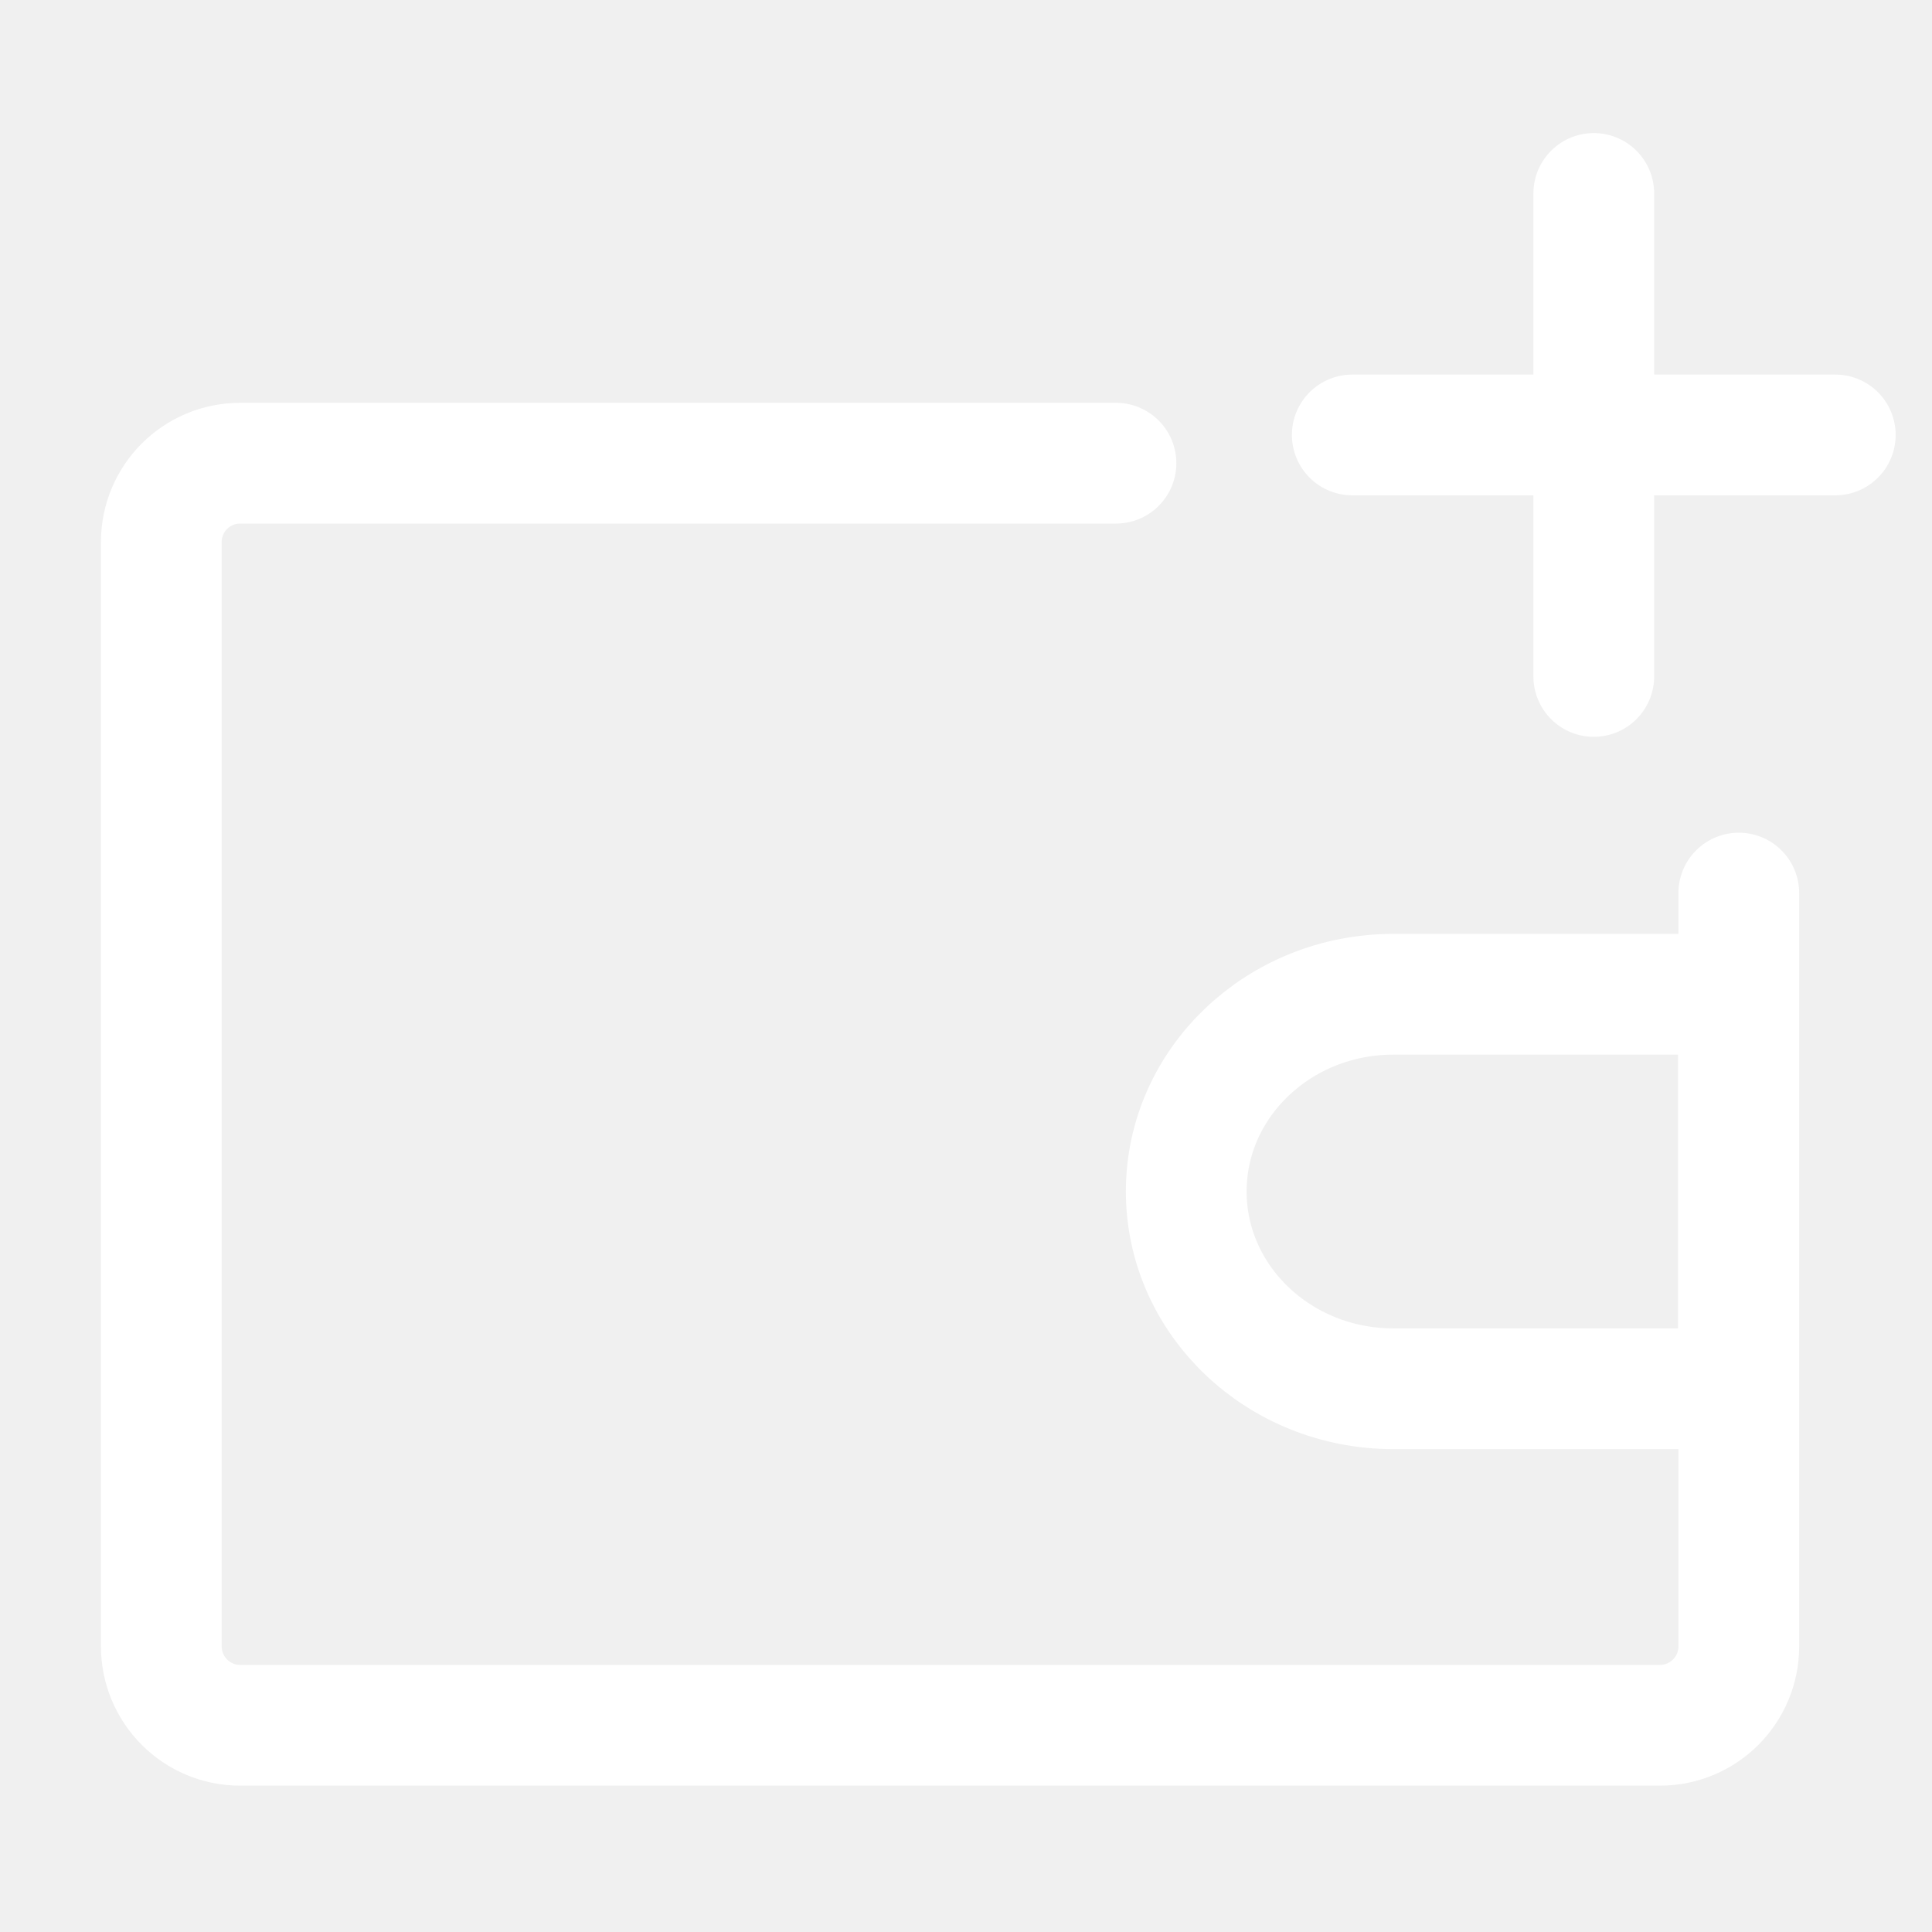
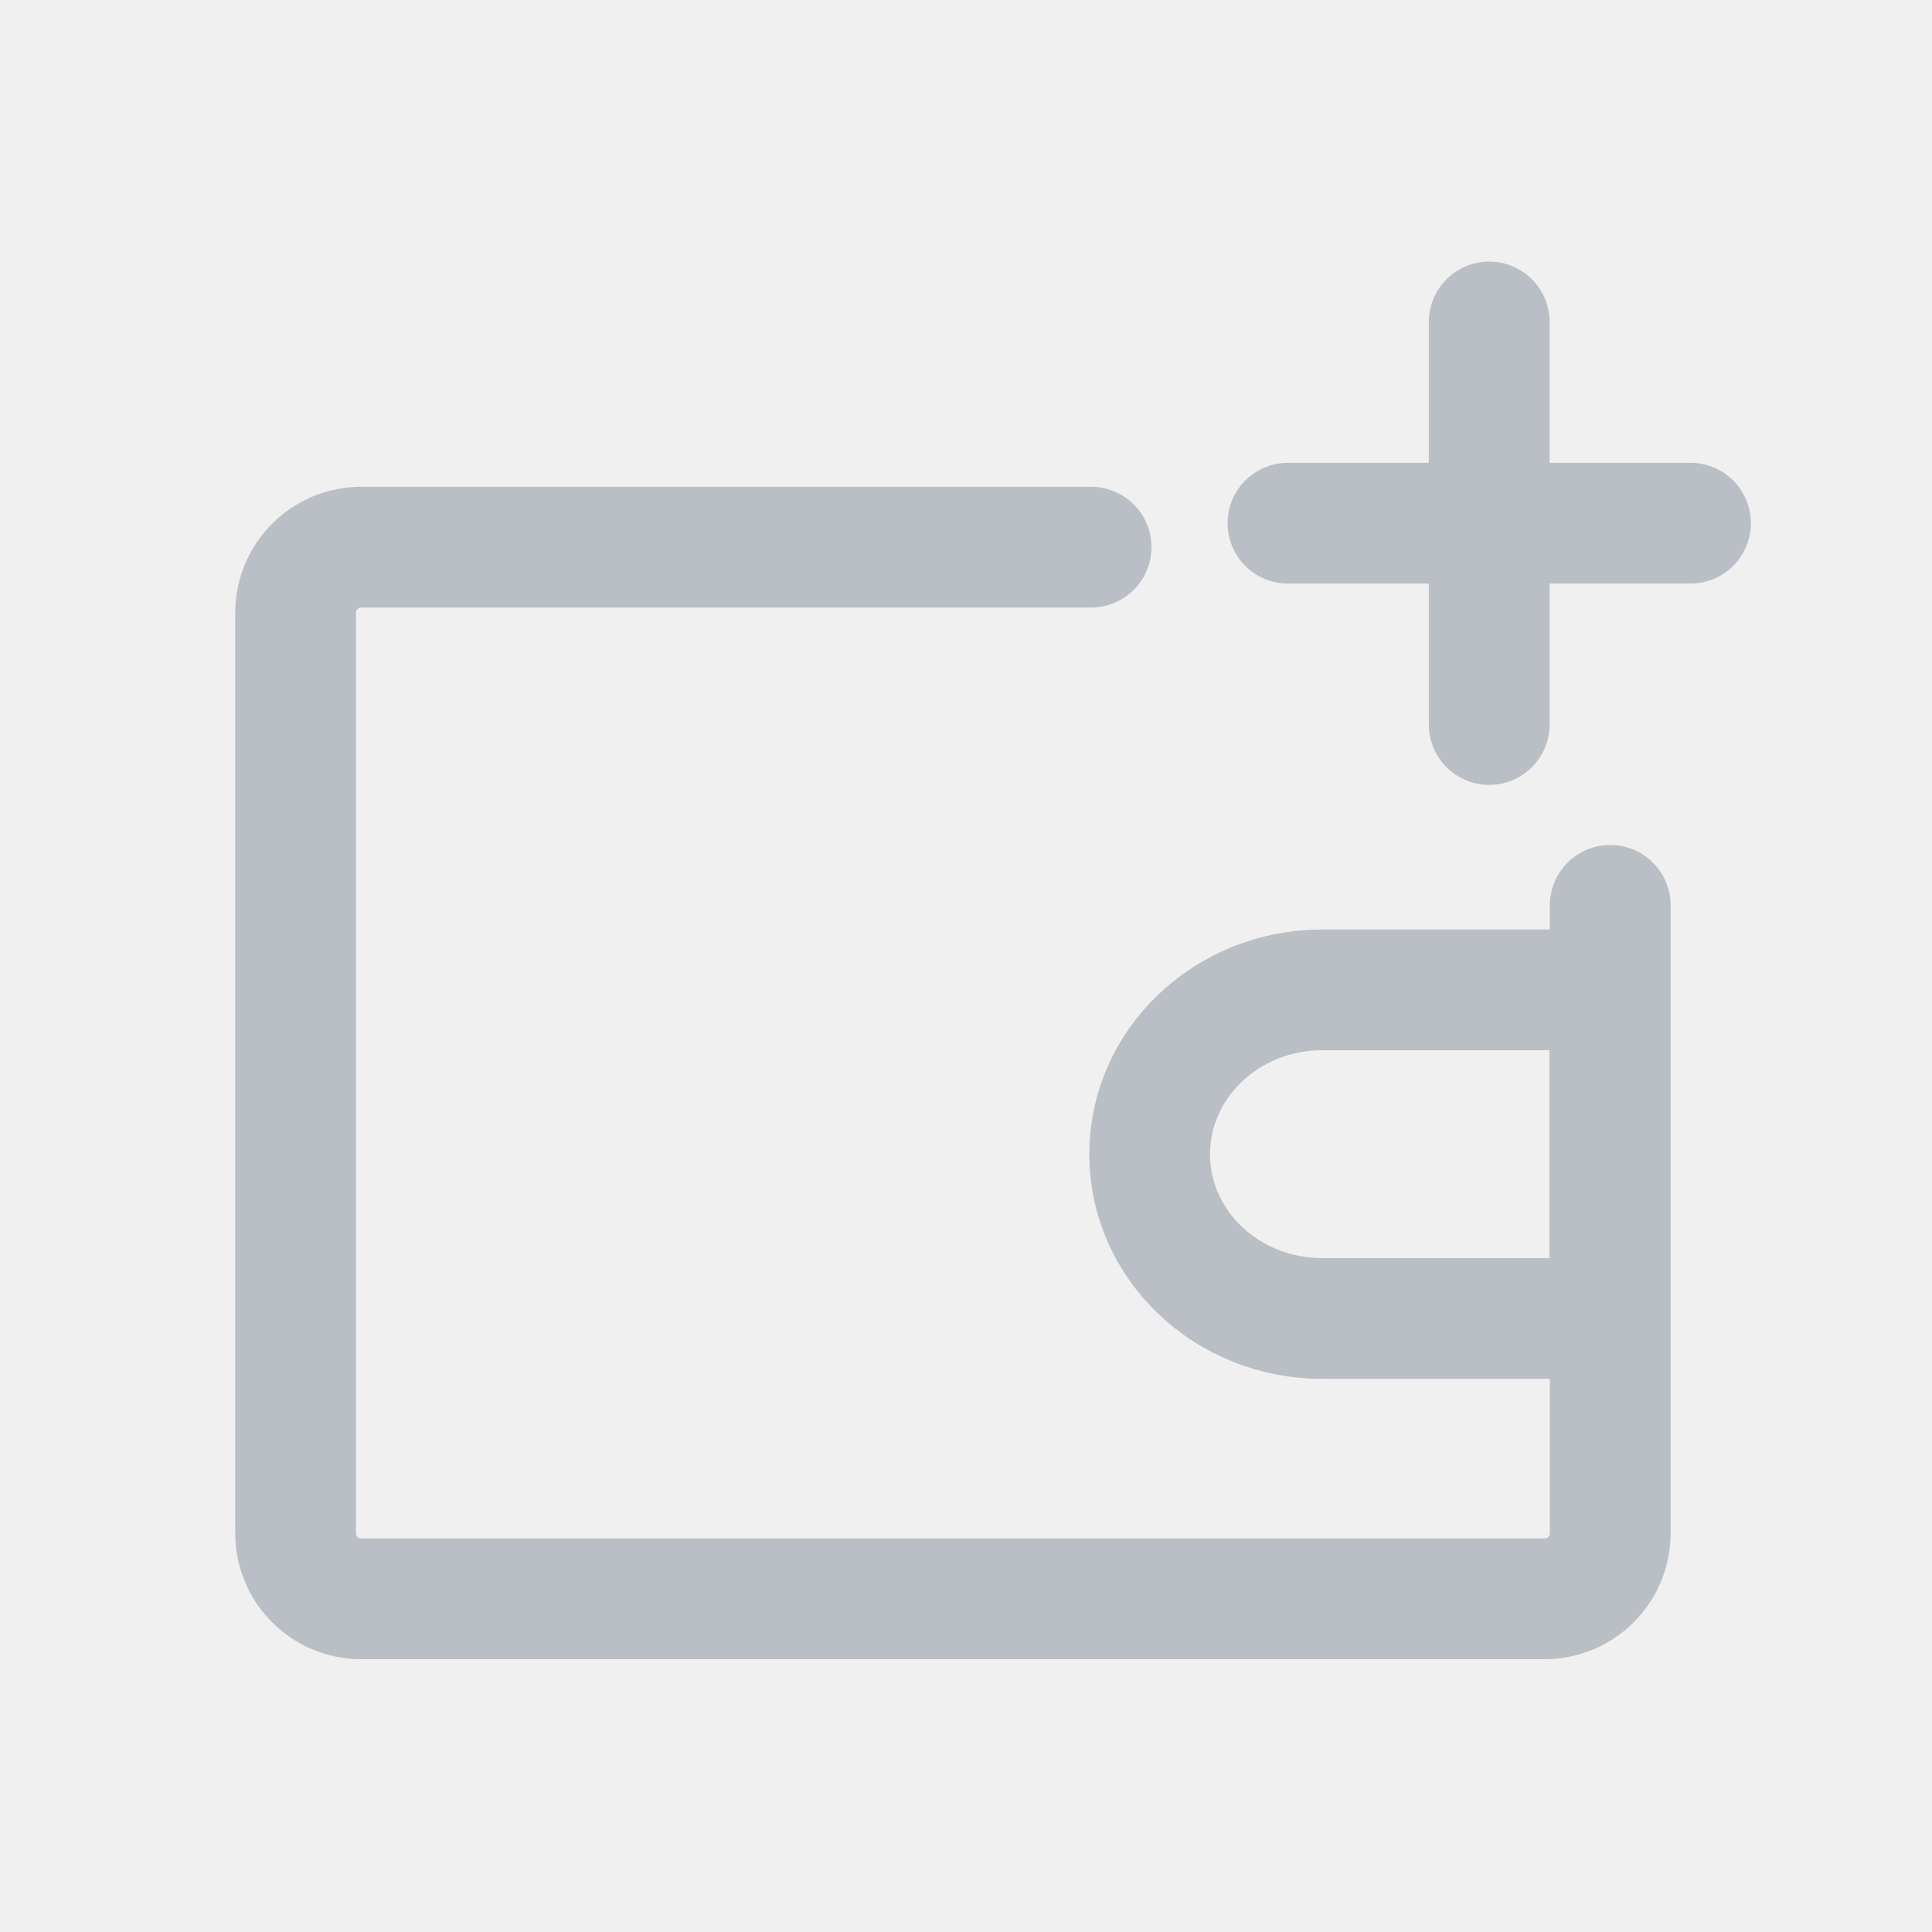
- <svg xmlns="http://www.w3.org/2000/svg" width="16" height="16" viewBox="0 0 16 16" fill="none">
-   <path d="M13.199 1.602V5.602M11.199 3.602H15.199" stroke="white" stroke-linecap="round" stroke-linejoin="round" />
-   <path d="M14.4 7.396V13.634C14.4 13.995 14.108 14.288 13.747 14.288H1.989C1.628 14.288 1.336 13.995 1.336 13.634V4.489C1.336 4.128 1.628 3.836 1.989 3.836H9.242" stroke="white" stroke-linecap="round" stroke-linejoin="round" />
-   <path d="M11.539 11.501H14.397V8.234H11.539C10.592 8.234 9.824 8.966 9.824 9.867C9.824 10.769 10.592 11.501 11.539 11.501Z" stroke="white" stroke-linejoin="round" />
+ <svg xmlns="http://www.w3.org/2000/svg" width="20" height="20" viewBox="0 0 20 20" fill="none">
+   <g clip-path="url(#clip0_48021_56119)">
+     <path d="M15.416 3.333V7.5M13.333 5.416H17.5" stroke="#BABEC5" stroke-width="1.25" stroke-linecap="round" stroke-linejoin="round" />
+     <path d="M16.669 9.372V15.871C16.669 16.247 16.364 16.551 15.988 16.551H3.74C3.364 16.551 3.06 16.247 3.06 15.871V6.345C3.06 5.969 3.364 5.664 3.74 5.664H11.295" stroke="#BABEC5" stroke-width="1.25" stroke-linecap="round" stroke-linejoin="round" />
+     <path d="M13.688 13.649H16.665V10.247H13.688C12.701 10.247 11.901 11.009 11.901 11.948C11.901 12.888 12.701 13.649 13.688 13.649Z" stroke="#BABEC5" stroke-width="1.25" stroke-linejoin="round" />
+   </g>
+   <defs>
+     <clipPath id="clip0_48021_56119">
+       <rect width="16.667" height="16.667" fill="white" transform="translate(1.66699 1.66699)" />
+     </clipPath>
+   </defs>
</svg>
